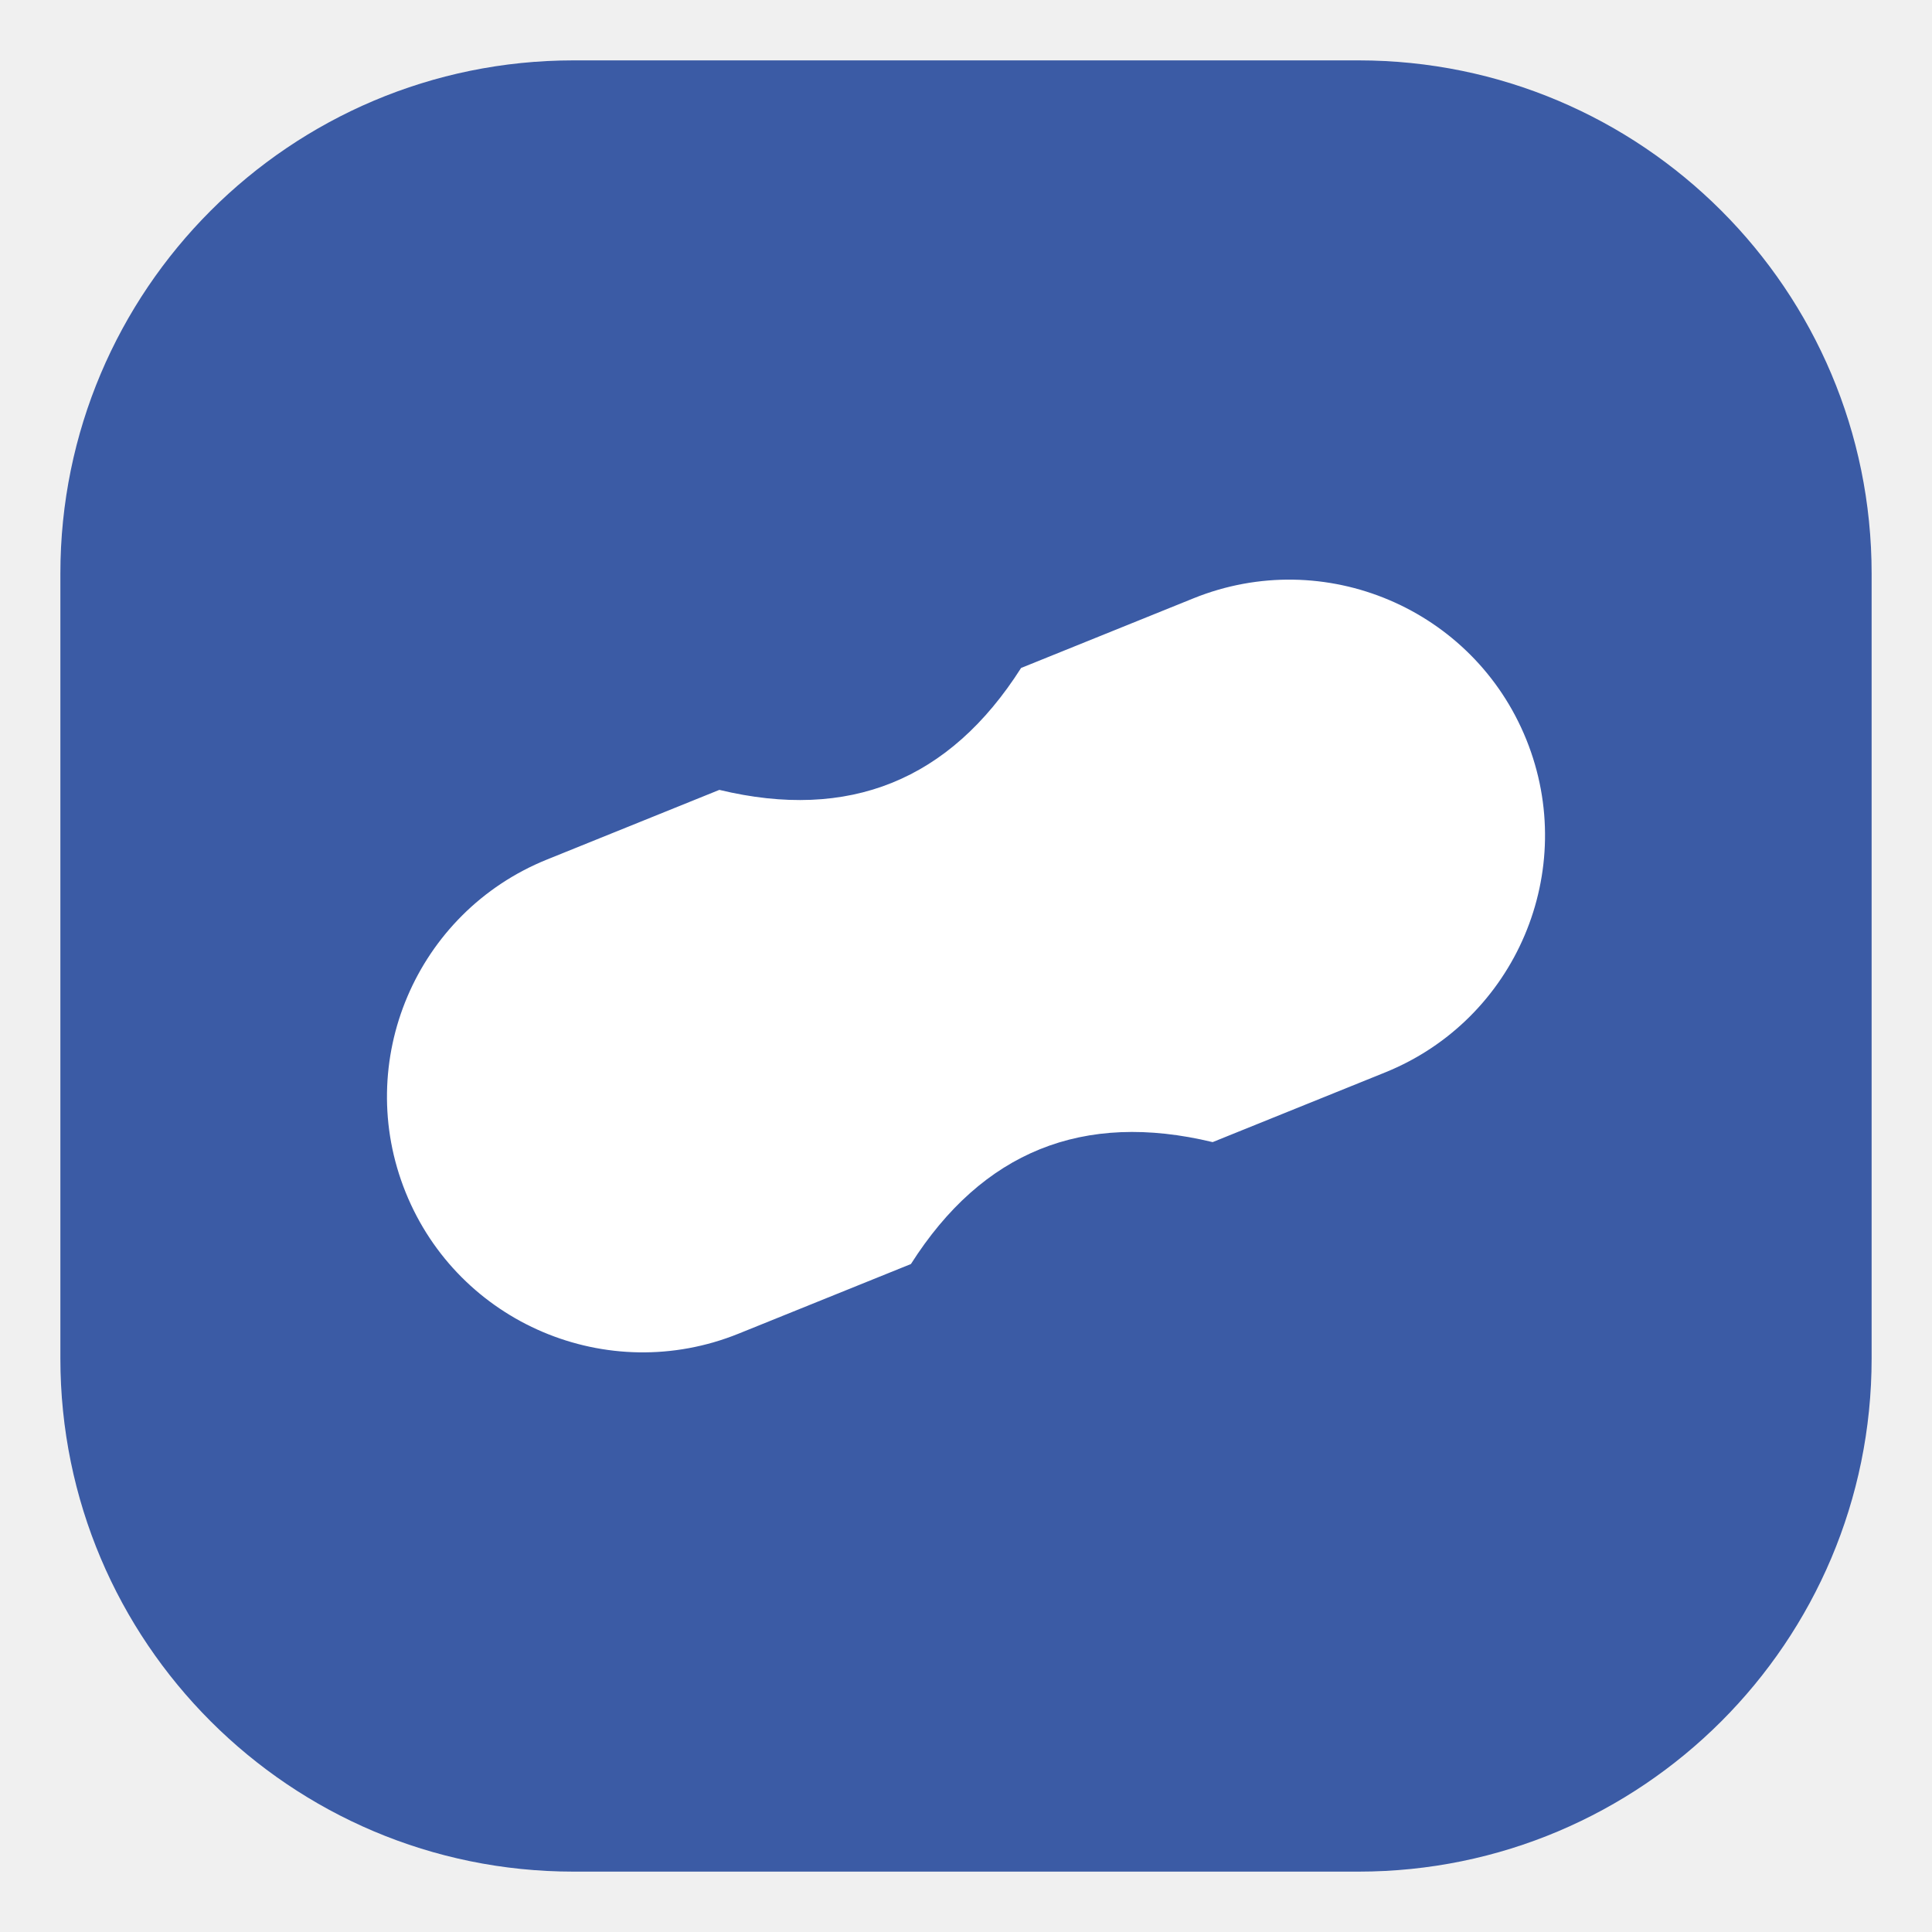
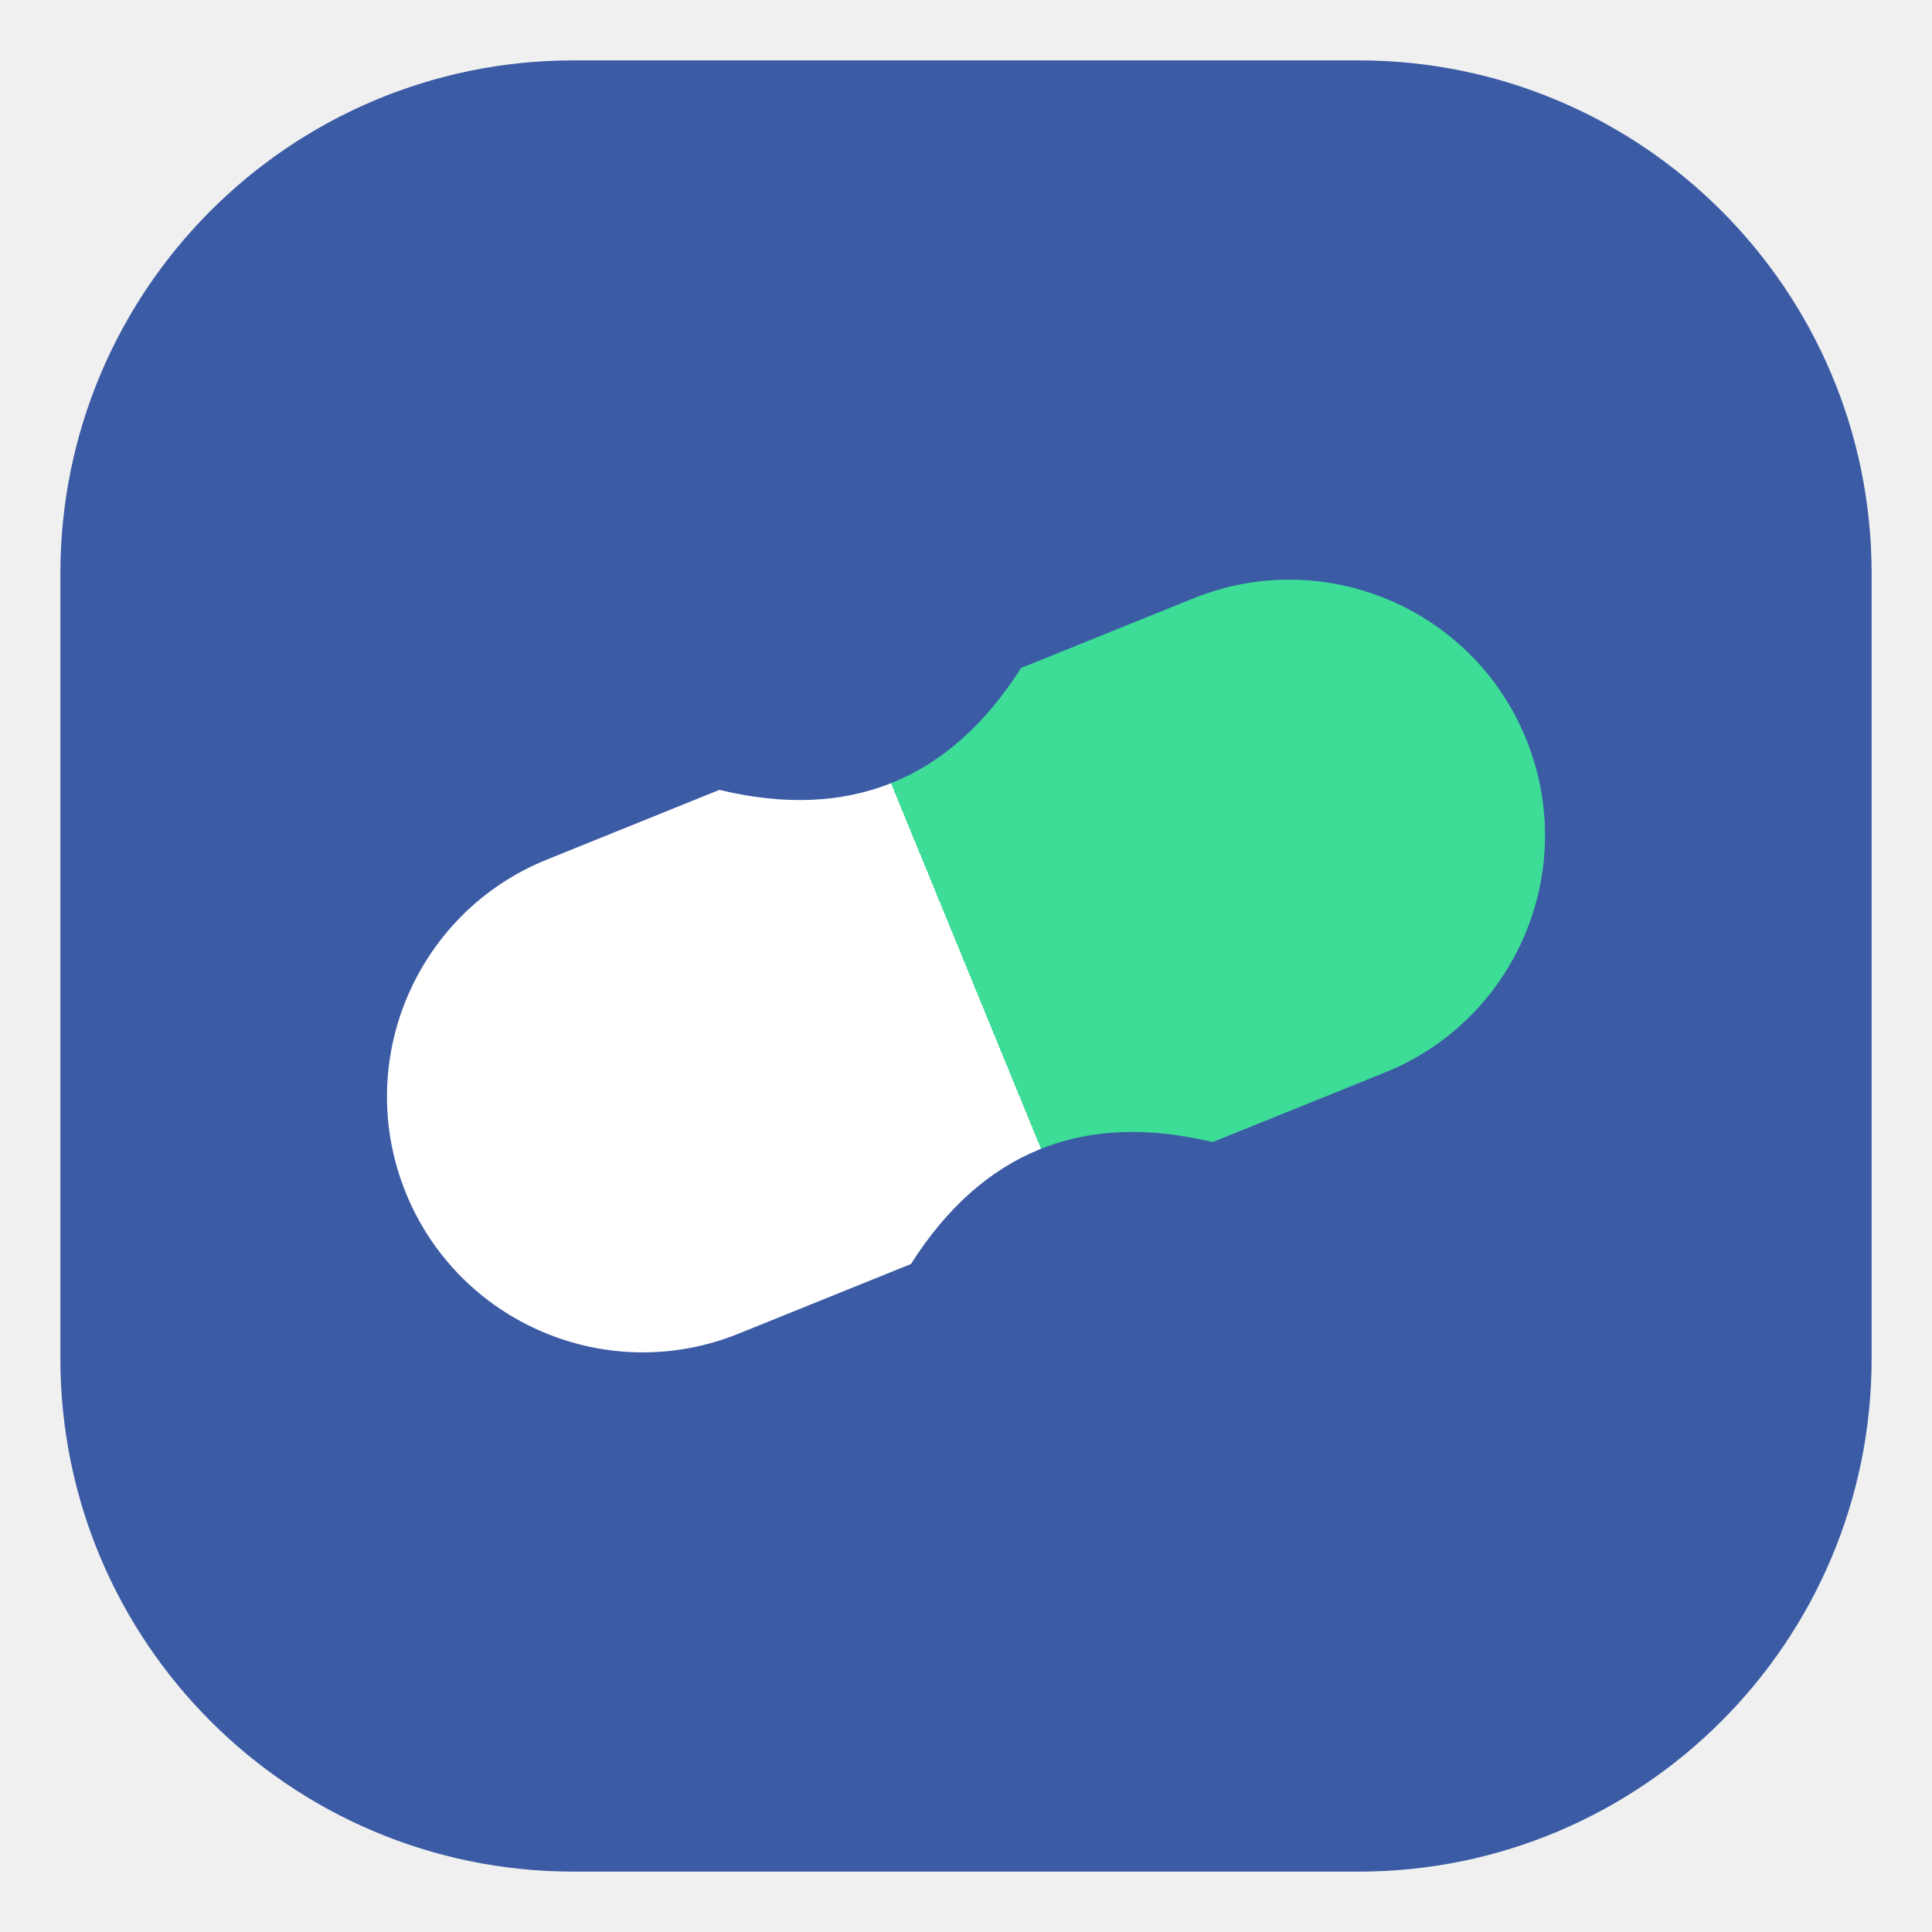
<svg xmlns="http://www.w3.org/2000/svg" viewBox="0 0 64 64">
+   <defs>
+     <linearGradient id="cap" x1="0" y1="0" x2="1" y2="0">
+       <stop offset="50%" stop-color="#ffffff" />
+       <stop offset="50%" stop-color="#3DDC97" />
+     </linearGradient>
+   </defs>
  <rect x="2" y="2" width="60" height="60" rx="17" fill="#3B5BA5" />
  <g transform="rotate(-22 32 32) translate(32 32) scale(0.385) translate(-52 -22)">
-     <path d="M22 0 H38 Q52 10 66 0 H82 A22 22 0 0 1 82 44 H66 Q52 34 38 44 H22 A22 22 0 0 1 22 0 Z" fill="#ffffff" />
+     <path d="M22 0 H38 Q52 10 66 0 H82 A22 22 0 0 1 82 44 H66 Q52 34 38 44 H22 A22 22 0 0 1 22 0 Z" fill="url(#cap)" />
  </g>
</svg>
